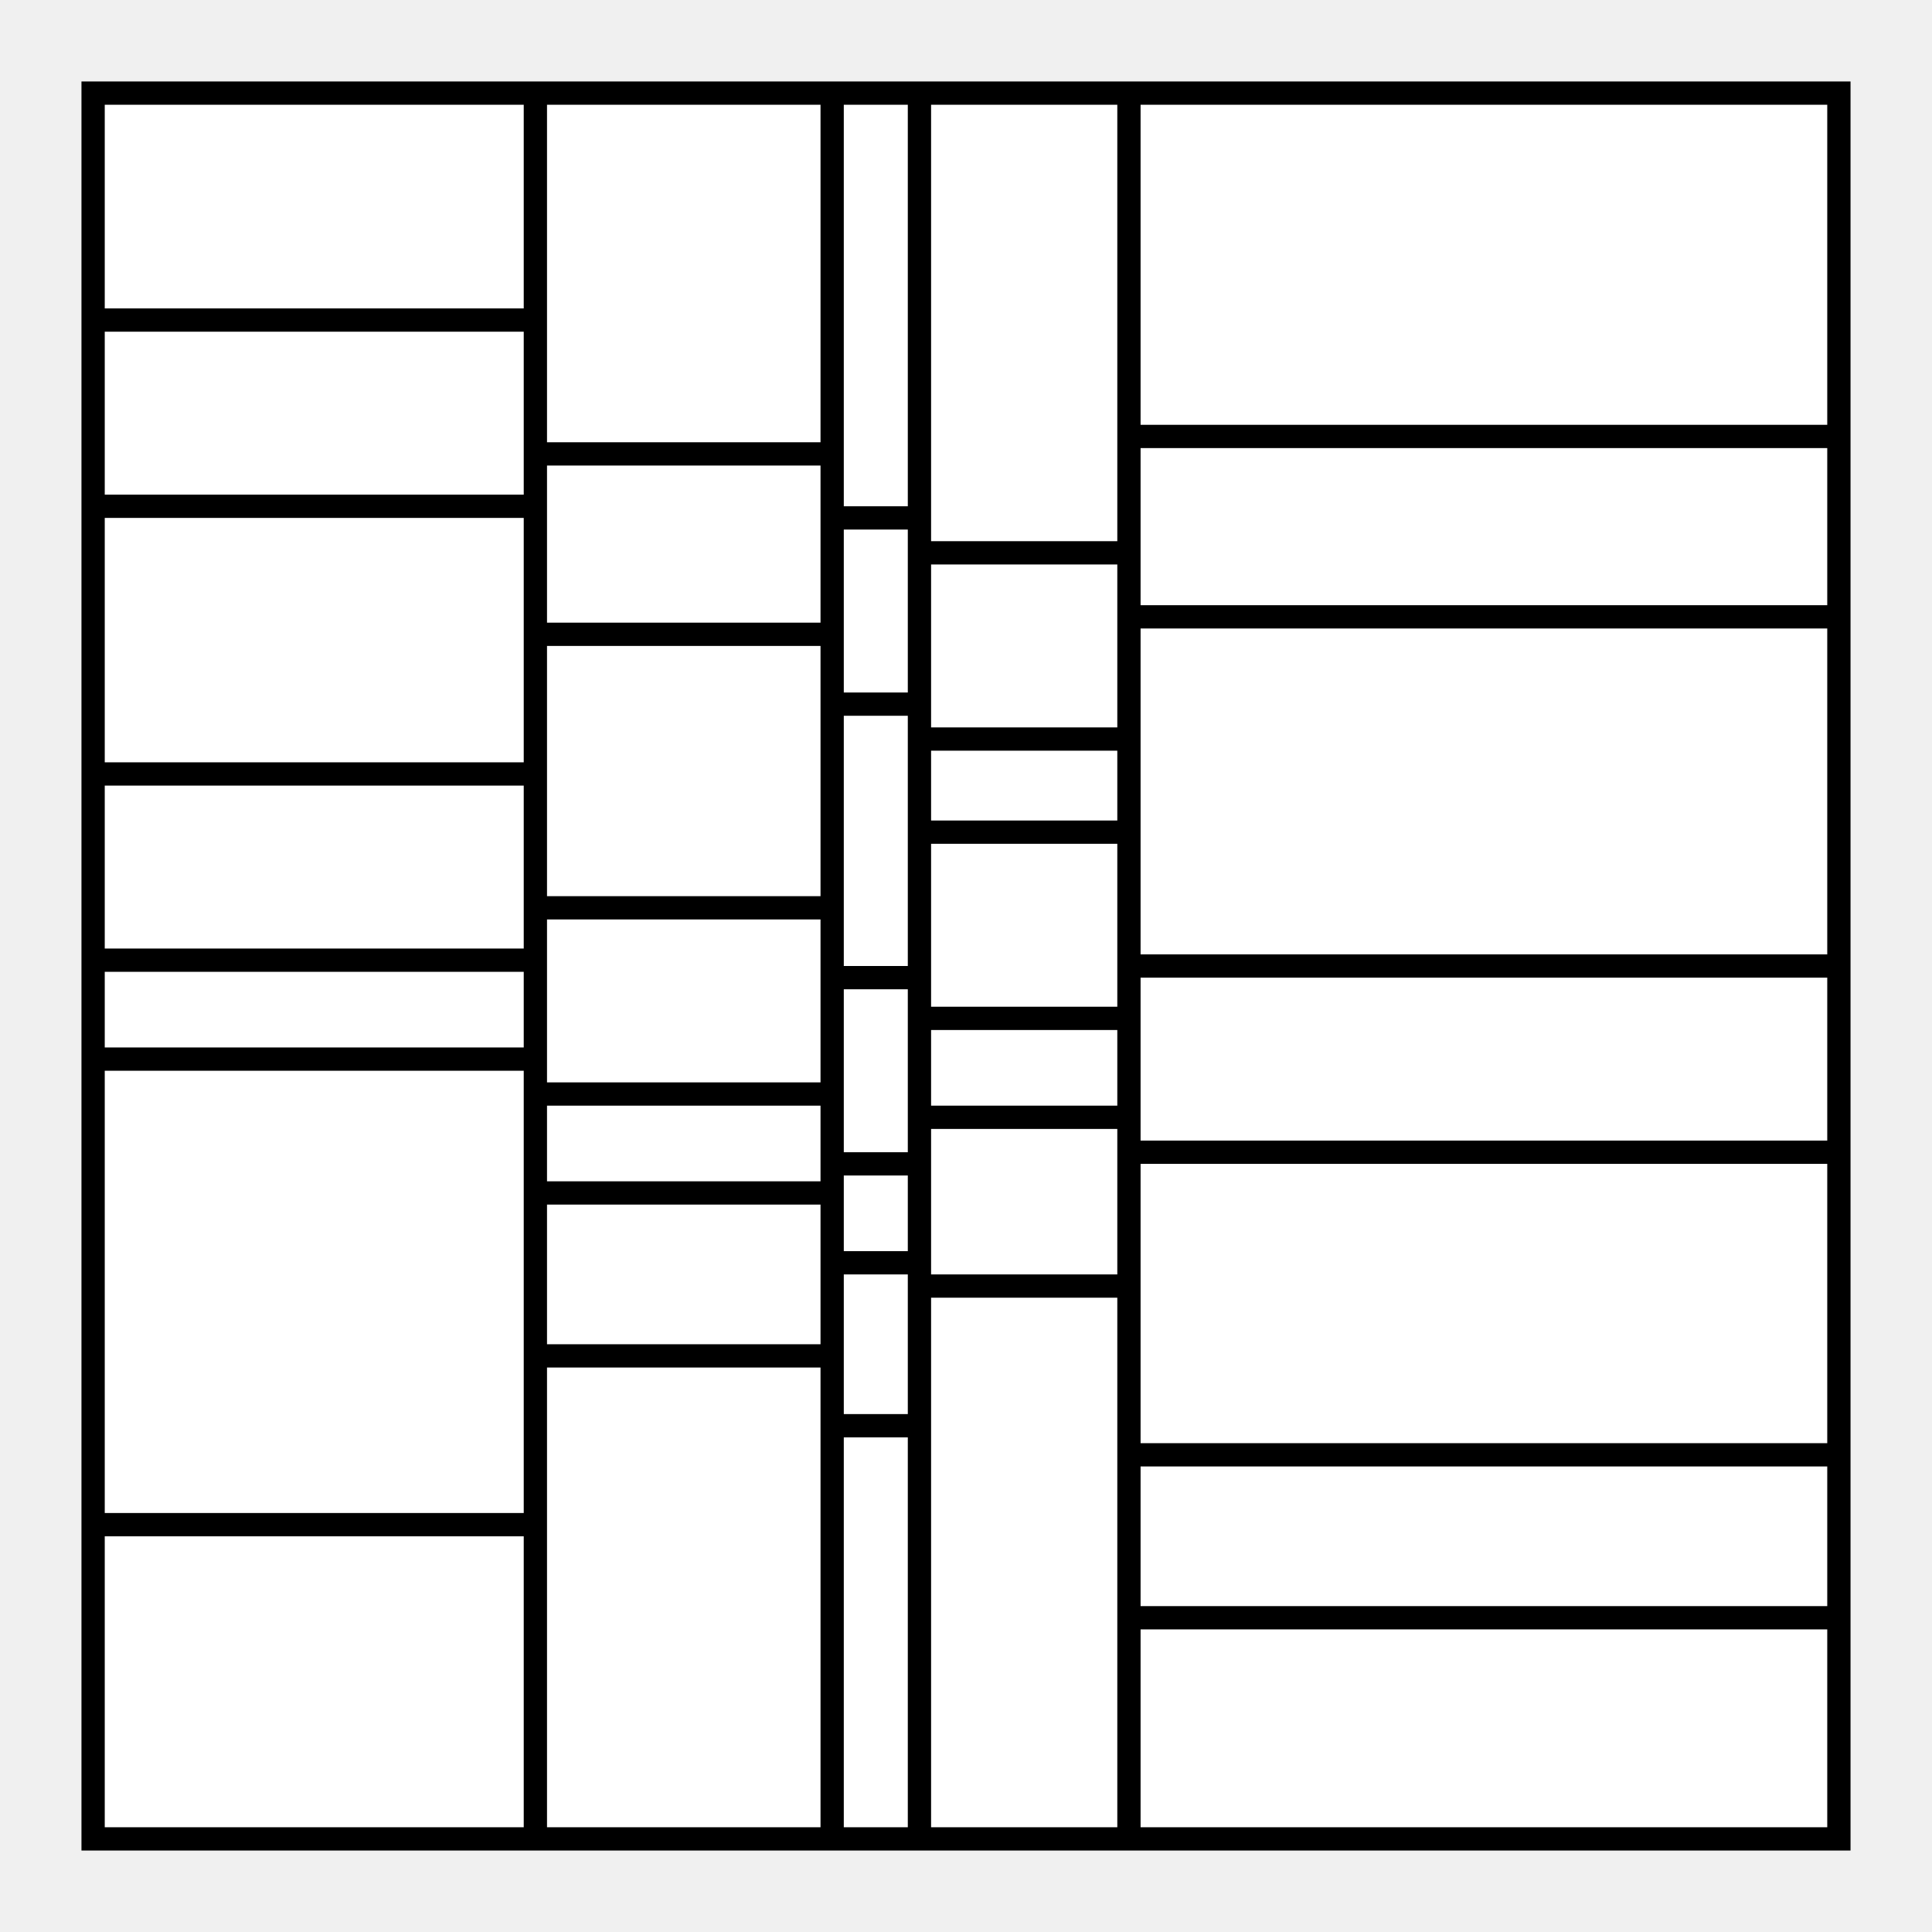
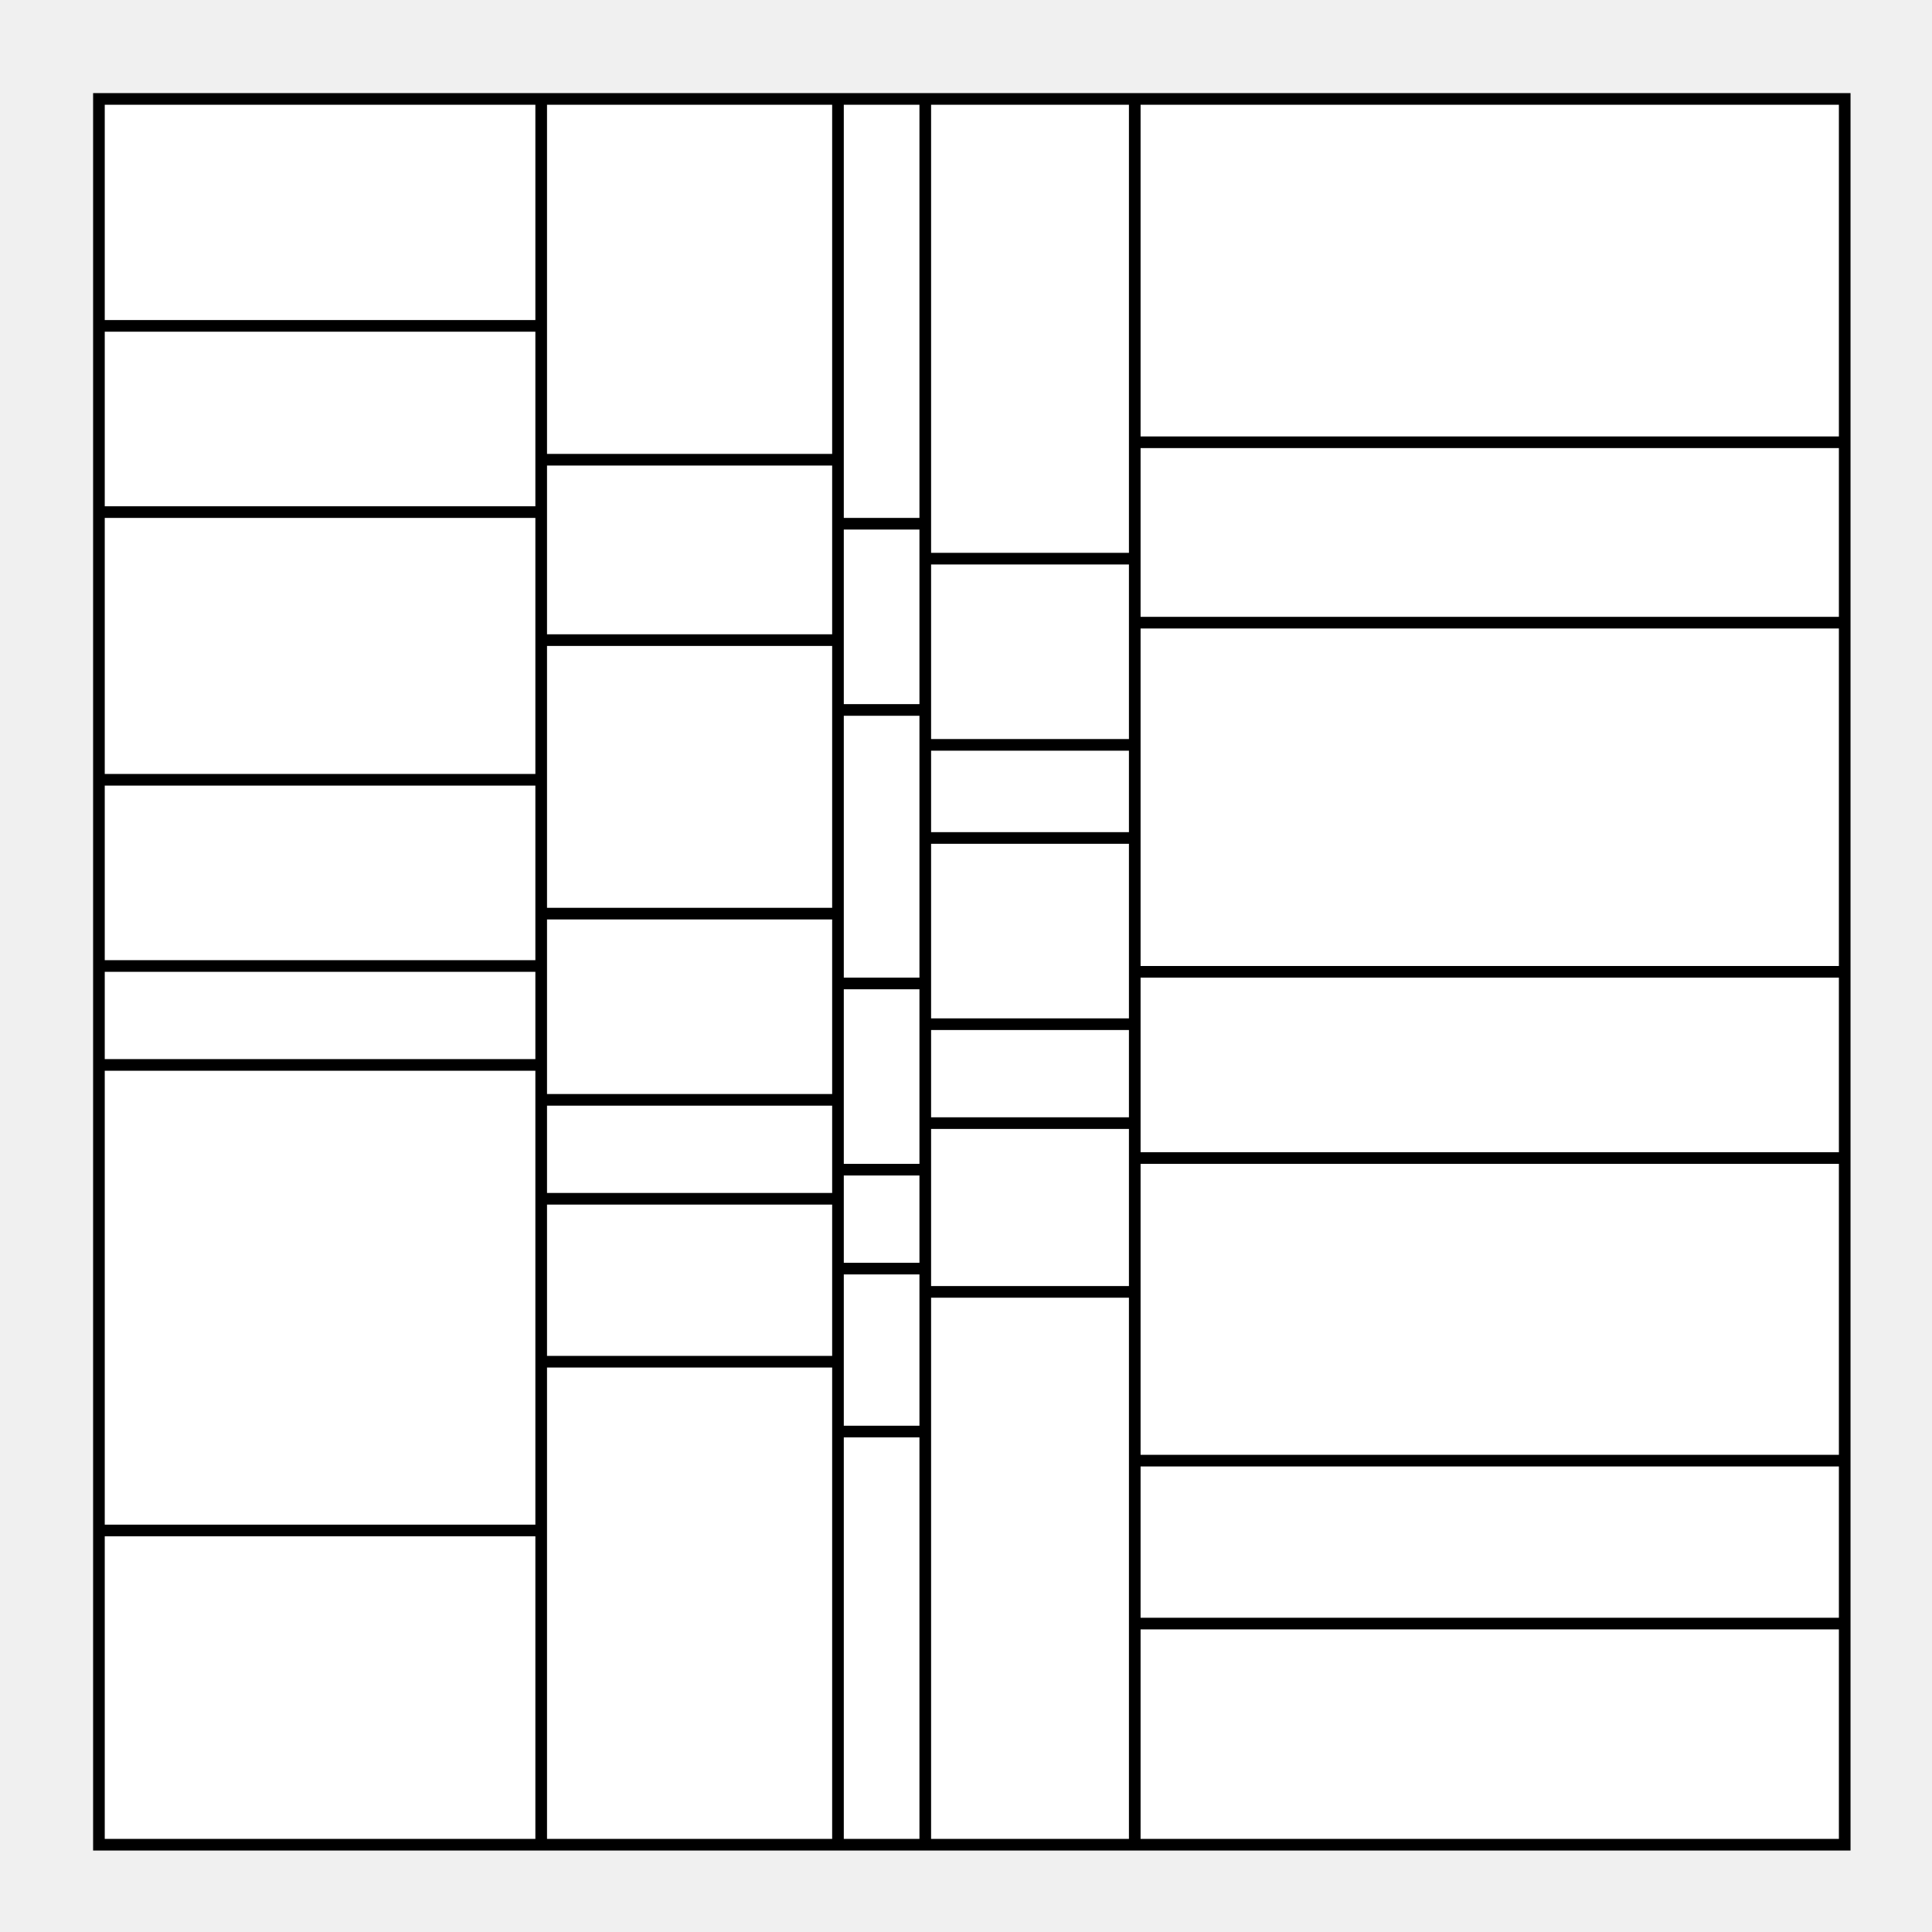
- <svg xmlns="http://www.w3.org/2000/svg" style="background: transparent; background-color: transparent;" version="1.1" width="320px" height="320px" viewBox="0 0 166 166">
+ <svg xmlns="http://www.w3.org/2000/svg" style="background: transparent; background-color: transparent;" version="1.1" width="166px" height="166px" viewBox="0 0 166 166">
  <defs />
  <g>
    <g data-cell-id="0">
      <g data-cell-id="1">
        <g data-cell-id="mini-str-figure">
          <g />
+           <g data-cell-id="mini-str-1">
+             <g>
+               <rect x="4" y="4" width="158" height="158" fill="none" stroke="none" pointer-events="all" />
+             </g>
+           </g>
          <g data-cell-id="mini-str-2">
-             <g>
-               <rect x="8" y="8" width="150" height="150" fill="#ffffff" stroke="#000000" stroke-width="2" pointer-events="all" style="fill: rgb(255, 255, 255); stroke: rgb(0, 0, 0);" />
+             <g transform="translate(0.5,0.5)">
+               <rect x="8" y="8" width="150" height="150" fill="#ffffff" stroke="#000000" pointer-events="all" style="fill: rgb(255, 255, 255); stroke: rgb(0, 0, 0);" />
            </g>
          </g>
          <g data-cell-id="mini-str-3">
-             <g>
-               <path d="M 46 8 L 46 158" fill="none" stroke="#000000" stroke-width="2" stroke-miterlimit="10" pointer-events="stroke" style="stroke: rgb(0, 0, 0);" />
+             <g transform="translate(0.5,0.5)">
+               <path d="M 46 8 L 46 158" fill="none" stroke="#000000" stroke-miterlimit="10" pointer-events="stroke" style="stroke: rgb(0, 0, 0);" />
            </g>
          </g>
          <g data-cell-id="mini-str-4">
-             <g>
-               <path d="M 71.5 8 L 71.5 158" fill="none" stroke="#000000" stroke-width="2" stroke-miterlimit="10" pointer-events="stroke" style="stroke: rgb(0, 0, 0);" />
+             <g transform="translate(0.5,0.5)">
+               <path d="M 71.5 8 L 71.5 158" fill="none" stroke="#000000" stroke-miterlimit="10" pointer-events="stroke" style="stroke: rgb(0, 0, 0);" />
            </g>
          </g>
          <g data-cell-id="mini-str-5">
-             <g>
-               <path d="M 79 8 L 79 158" fill="none" stroke="#000000" stroke-width="2" stroke-miterlimit="10" pointer-events="stroke" style="stroke: rgb(0, 0, 0);" />
+             <g transform="translate(0.5,0.5)">
+               <path d="M 79 8 L 79 158" fill="none" stroke="#000000" stroke-miterlimit="10" pointer-events="stroke" style="stroke: rgb(0, 0, 0);" />
            </g>
          </g>
          <g data-cell-id="mini-str-6">
-             <g>
-               <path d="M 97 8 L 97 158" fill="none" stroke="#000000" stroke-width="2" stroke-miterlimit="10" pointer-events="stroke" style="stroke: rgb(0, 0, 0);" />
+             <g transform="translate(0.5,0.5)">
+               <path d="M 97 8 L 97 158" fill="none" stroke="#000000" stroke-miterlimit="10" pointer-events="stroke" style="stroke: rgb(0, 0, 0);" />
            </g>
          </g>
          <g data-cell-id="mini-str-7">
-             <g>
-               <path d="M 8 27.5 L 46 27.5" fill="none" stroke="#000000" stroke-width="2" stroke-miterlimit="10" pointer-events="stroke" style="stroke: rgb(0, 0, 0);" />
+             <g transform="translate(0.5,0.5)">
+               <path d="M 8 27.5 L 46 27.5" fill="none" stroke="#000000" stroke-miterlimit="10" pointer-events="stroke" style="stroke: rgb(0, 0, 0);" />
            </g>
          </g>
          <g data-cell-id="mini-str-8">
-             <g>
-               <path d="M 8 43.5 L 46 43.5" fill="none" stroke="#000000" stroke-width="2" stroke-miterlimit="10" pointer-events="stroke" style="stroke: rgb(0, 0, 0);" />
+             <g transform="translate(0.5,0.5)">
+               <path d="M 8 43.5 L 46 43.5" fill="none" stroke="#000000" stroke-miterlimit="10" pointer-events="stroke" style="stroke: rgb(0, 0, 0);" />
            </g>
          </g>
          <g data-cell-id="mini-str-9">
-             <g>
-               <path d="M 8 66.5 L 46 66.5" fill="none" stroke="#000000" stroke-width="2" stroke-miterlimit="10" pointer-events="stroke" style="stroke: rgb(0, 0, 0);" />
+             <g transform="translate(0.5,0.5)">
+               <path d="M 8 66.5 L 46 66.5" fill="none" stroke="#000000" stroke-miterlimit="10" pointer-events="stroke" style="stroke: rgb(0, 0, 0);" />
            </g>
          </g>
          <g data-cell-id="mini-str-10">
-             <g>
-               <path d="M 8 82.5 L 46 82.5" fill="none" stroke="#000000" stroke-width="2" stroke-miterlimit="10" pointer-events="stroke" style="stroke: rgb(0, 0, 0);" />
+             <g transform="translate(0.5,0.5)">
+               <path d="M 8 82.5 L 46 82.5" fill="none" stroke="#000000" stroke-miterlimit="10" pointer-events="stroke" style="stroke: rgb(0, 0, 0);" />
            </g>
          </g>
          <g data-cell-id="mini-str-11">
-             <g>
-               <path d="M 8 91 L 46 91" fill="none" stroke="#000000" stroke-width="2" stroke-miterlimit="10" pointer-events="stroke" style="stroke: rgb(0, 0, 0);" />
+             <g transform="translate(0.5,0.5)">
+               <path d="M 8 91 L 46 91" fill="none" stroke="#000000" stroke-miterlimit="10" pointer-events="stroke" style="stroke: rgb(0, 0, 0);" />
            </g>
          </g>
          <g data-cell-id="mini-str-12">
-             <g>
-               <path d="M 8 131 L 46 131" fill="none" stroke="#000000" stroke-width="2" stroke-miterlimit="10" pointer-events="stroke" style="stroke: rgb(0, 0, 0);" />
+             <g transform="translate(0.5,0.5)">
+               <path d="M 8 131 L 46 131" fill="none" stroke="#000000" stroke-miterlimit="10" pointer-events="stroke" style="stroke: rgb(0, 0, 0);" />
            </g>
          </g>
          <g data-cell-id="mini-str-13">
-             <g>
-               <path d="M 46 39 L 71.5 39" fill="none" stroke="#000000" stroke-width="2" stroke-miterlimit="10" pointer-events="stroke" style="stroke: rgb(0, 0, 0);" />
+             <g transform="translate(0.5,0.5)">
+               <path d="M 46 39 L 71.5 39" fill="none" stroke="#000000" stroke-miterlimit="10" pointer-events="stroke" style="stroke: rgb(0, 0, 0);" />
            </g>
          </g>
          <g data-cell-id="mini-str-14">
-             <g>
-               <path d="M 46 54.5 L 71.5 54.5" fill="none" stroke="#000000" stroke-width="2" stroke-miterlimit="10" pointer-events="stroke" style="stroke: rgb(0, 0, 0);" />
+             <g transform="translate(0.5,0.5)">
+               <path d="M 46 54.5 L 71.5 54.5" fill="none" stroke="#000000" stroke-miterlimit="10" pointer-events="stroke" style="stroke: rgb(0, 0, 0);" />
            </g>
          </g>
          <g data-cell-id="mini-str-15">
-             <g>
-               <path d="M 46 78 L 71.5 78" fill="none" stroke="#000000" stroke-width="2" stroke-miterlimit="10" pointer-events="stroke" style="stroke: rgb(0, 0, 0);" />
+             <g transform="translate(0.5,0.5)">
+               <path d="M 46 78 L 71.5 78" fill="none" stroke="#000000" stroke-miterlimit="10" pointer-events="stroke" style="stroke: rgb(0, 0, 0);" />
            </g>
          </g>
          <g data-cell-id="mini-str-16">
-             <g>
-               <path d="M 46 94 L 71.5 94" fill="none" stroke="#000000" stroke-width="2" stroke-miterlimit="10" pointer-events="stroke" style="stroke: rgb(0, 0, 0);" />
+             <g transform="translate(0.5,0.5)">
+               <path d="M 46 94 L 71.5 94" fill="none" stroke="#000000" stroke-miterlimit="10" pointer-events="stroke" style="stroke: rgb(0, 0, 0);" />
            </g>
          </g>
          <g data-cell-id="mini-str-17">
-             <g>
-               <path d="M 46 102.5 L 71.5 102.5" fill="none" stroke="#000000" stroke-width="2" stroke-miterlimit="10" pointer-events="stroke" style="stroke: rgb(0, 0, 0);" />
+             <g transform="translate(0.5,0.5)">
+               <path d="M 46 102.5 L 71.5 102.5" fill="none" stroke="#000000" stroke-miterlimit="10" pointer-events="stroke" style="stroke: rgb(0, 0, 0);" />
            </g>
          </g>
          <g data-cell-id="mini-str-18">
-             <g>
-               <path d="M 46 116.5 L 71.5 116.5" fill="none" stroke="#000000" stroke-width="2" stroke-miterlimit="10" pointer-events="stroke" style="stroke: rgb(0, 0, 0);" />
+             <g transform="translate(0.5,0.5)">
+               <path d="M 46 116.5 L 71.5 116.5" fill="none" stroke="#000000" stroke-miterlimit="10" pointer-events="stroke" style="stroke: rgb(0, 0, 0);" />
            </g>
          </g>
          <g data-cell-id="mini-str-19">
-             <g>
-               <path d="M 71.5 44.5 L 79 44.5" fill="none" stroke="#000000" stroke-width="2" stroke-miterlimit="10" pointer-events="stroke" style="stroke: rgb(0, 0, 0);" />
+             <g transform="translate(0.5,0.5)">
+               <path d="M 71.5 44.5 L 79 44.5" fill="none" stroke="#000000" stroke-miterlimit="10" pointer-events="stroke" style="stroke: rgb(0, 0, 0);" />
            </g>
          </g>
          <g data-cell-id="mini-str-20">
-             <g>
-               <path d="M 71.5 60.5 L 79 60.5" fill="none" stroke="#000000" stroke-width="2" stroke-miterlimit="10" pointer-events="stroke" style="stroke: rgb(0, 0, 0);" />
+             <g transform="translate(0.5,0.5)">
+               <path d="M 71.5 60.5 L 79 60.5" fill="none" stroke="#000000" stroke-miterlimit="10" pointer-events="stroke" style="stroke: rgb(0, 0, 0);" />
            </g>
          </g>
          <g data-cell-id="mini-str-21">
-             <g>
-               <path d="M 71.5 84 L 79 84" fill="none" stroke="#000000" stroke-width="2" stroke-miterlimit="10" pointer-events="stroke" style="stroke: rgb(0, 0, 0);" />
+             <g transform="translate(0.5,0.5)">
+               <path d="M 71.5 84 L 79 84" fill="none" stroke="#000000" stroke-miterlimit="10" pointer-events="stroke" style="stroke: rgb(0, 0, 0);" />
            </g>
          </g>
          <g data-cell-id="mini-str-22">
-             <g>
-               <path d="M 71.5 100 L 79 100" fill="none" stroke="#000000" stroke-width="2" stroke-miterlimit="10" pointer-events="stroke" style="stroke: rgb(0, 0, 0);" />
+             <g transform="translate(0.5,0.5)">
+               <path d="M 71.5 100 L 79 100" fill="none" stroke="#000000" stroke-miterlimit="10" pointer-events="stroke" style="stroke: rgb(0, 0, 0);" />
            </g>
          </g>
          <g data-cell-id="mini-str-23">
-             <g>
-               <path d="M 71.5 108.5 L 79 108.5" fill="none" stroke="#000000" stroke-width="2" stroke-miterlimit="10" pointer-events="stroke" style="stroke: rgb(0, 0, 0);" />
+             <g transform="translate(0.5,0.5)">
+               <path d="M 71.5 108.5 L 79 108.5" fill="none" stroke="#000000" stroke-miterlimit="10" pointer-events="stroke" style="stroke: rgb(0, 0, 0);" />
            </g>
          </g>
          <g data-cell-id="mini-str-24">
-             <g>
-               <path d="M 71.5 122.5 L 79 122.5" fill="none" stroke="#000000" stroke-width="2" stroke-miterlimit="10" pointer-events="stroke" style="stroke: rgb(0, 0, 0);" />
+             <g transform="translate(0.5,0.5)">
+               <path d="M 71.5 122.5 L 79 122.5" fill="none" stroke="#000000" stroke-miterlimit="10" pointer-events="stroke" style="stroke: rgb(0, 0, 0);" />
            </g>
          </g>
          <g data-cell-id="mini-str-25">
-             <g>
-               <path d="M 79 47.5 L 97 47.5" fill="none" stroke="#000000" stroke-width="2" stroke-miterlimit="10" pointer-events="stroke" style="stroke: rgb(0, 0, 0);" />
+             <g transform="translate(0.5,0.5)">
+               <path d="M 79 47.5 L 97 47.5" fill="none" stroke="#000000" stroke-miterlimit="10" pointer-events="stroke" style="stroke: rgb(0, 0, 0);" />
            </g>
          </g>
          <g data-cell-id="mini-str-26">
-             <g>
-               <path d="M 79 63.5 L 97 63.5" fill="none" stroke="#000000" stroke-width="2" stroke-miterlimit="10" pointer-events="stroke" style="stroke: rgb(0, 0, 0);" />
+             <g transform="translate(0.5,0.5)">
+               <path d="M 79 63.5 L 97 63.5" fill="none" stroke="#000000" stroke-miterlimit="10" pointer-events="stroke" style="stroke: rgb(0, 0, 0);" />
            </g>
          </g>
          <g data-cell-id="mini-str-27">
-             <g>
-               <path d="M 79 71.5 L 97 71.5" fill="none" stroke="#000000" stroke-width="2" stroke-miterlimit="10" pointer-events="stroke" style="stroke: rgb(0, 0, 0);" />
+             <g transform="translate(0.5,0.5)">
+               <path d="M 79 71.5 L 97 71.5" fill="none" stroke="#000000" stroke-miterlimit="10" pointer-events="stroke" style="stroke: rgb(0, 0, 0);" />
            </g>
          </g>
          <g data-cell-id="mini-str-28">
-             <g>
-               <path d="M 79 87.5 L 97 87.5" fill="none" stroke="#000000" stroke-width="2" stroke-miterlimit="10" pointer-events="stroke" style="stroke: rgb(0, 0, 0);" />
+             <g transform="translate(0.5,0.5)">
+               <path d="M 79 87.5 L 97 87.5" fill="none" stroke="#000000" stroke-miterlimit="10" pointer-events="stroke" style="stroke: rgb(0, 0, 0);" />
            </g>
          </g>
          <g data-cell-id="mini-str-29">
-             <g>
-               <path d="M 79 96 L 97 96" fill="none" stroke="#000000" stroke-width="2" stroke-miterlimit="10" pointer-events="stroke" style="stroke: rgb(0, 0, 0);" />
+             <g transform="translate(0.5,0.5)">
+               <path d="M 79 96 L 97 96" fill="none" stroke="#000000" stroke-miterlimit="10" pointer-events="stroke" style="stroke: rgb(0, 0, 0);" />
            </g>
          </g>
          <g data-cell-id="mini-str-30">
-             <g>
-               <path d="M 79 110.5 L 97 110.5" fill="none" stroke="#000000" stroke-width="2" stroke-miterlimit="10" pointer-events="stroke" style="stroke: rgb(0, 0, 0);" />
+             <g transform="translate(0.5,0.5)">
+               <path d="M 79 110.5 L 97 110.5" fill="none" stroke="#000000" stroke-miterlimit="10" pointer-events="stroke" style="stroke: rgb(0, 0, 0);" />
            </g>
          </g>
          <g data-cell-id="mini-str-31">
-             <g>
-               <path d="M 97 37.5 L 158 37.5" fill="none" stroke="#000000" stroke-width="2" stroke-miterlimit="10" pointer-events="stroke" style="stroke: rgb(0, 0, 0);" />
+             <g transform="translate(0.5,0.5)">
+               <path d="M 97 37.5 L 158 37.5" fill="none" stroke="#000000" stroke-miterlimit="10" pointer-events="stroke" style="stroke: rgb(0, 0, 0);" />
            </g>
          </g>
          <g data-cell-id="mini-str-32">
-             <g>
-               <path d="M 97 53 L 158 53" fill="none" stroke="#000000" stroke-width="2" stroke-miterlimit="10" pointer-events="stroke" style="stroke: rgb(0, 0, 0);" />
+             <g transform="translate(0.5,0.5)">
+               <path d="M 97 53 L 158 53" fill="none" stroke="#000000" stroke-miterlimit="10" pointer-events="stroke" style="stroke: rgb(0, 0, 0);" />
            </g>
          </g>
          <g data-cell-id="mini-str-33">
-             <g>
-               <path d="M 97 83 L 158 83" fill="none" stroke="#000000" stroke-width="2" stroke-miterlimit="10" pointer-events="stroke" style="stroke: rgb(0, 0, 0);" />
+             <g transform="translate(0.5,0.5)">
+               <path d="M 97 83 L 158 83" fill="none" stroke="#000000" stroke-miterlimit="10" pointer-events="stroke" style="stroke: rgb(0, 0, 0);" />
            </g>
          </g>
          <g data-cell-id="mini-str-34">
-             <g>
-               <path d="M 97 99 L 158 99" fill="none" stroke="#000000" stroke-width="2" stroke-miterlimit="10" pointer-events="stroke" style="stroke: rgb(0, 0, 0);" />
+             <g transform="translate(0.5,0.5)">
+               <path d="M 97 99 L 158 99" fill="none" stroke="#000000" stroke-miterlimit="10" pointer-events="stroke" style="stroke: rgb(0, 0, 0);" />
            </g>
          </g>
          <g data-cell-id="mini-str-35">
-             <g>
-               <path d="M 97 125 L 158 125" fill="none" stroke="#000000" stroke-width="2" stroke-miterlimit="10" pointer-events="stroke" style="stroke: rgb(0, 0, 0);" />
+             <g transform="translate(0.5,0.5)">
+               <path d="M 97 125 L 158 125" fill="none" stroke="#000000" stroke-miterlimit="10" pointer-events="stroke" style="stroke: rgb(0, 0, 0);" />
            </g>
          </g>
          <g data-cell-id="mini-str-36">
-             <g>
-               <path d="M 97 139 L 158 139" fill="none" stroke="#000000" stroke-width="2" stroke-miterlimit="10" pointer-events="stroke" style="stroke: rgb(0, 0, 0);" />
+             <g transform="translate(0.5,0.5)">
+               <path d="M 97 139 L 158 139" fill="none" stroke="#000000" stroke-miterlimit="10" pointer-events="stroke" style="stroke: rgb(0, 0, 0);" />
            </g>
          </g>
        </g>
      </g>
    </g>
  </g>
</svg>
